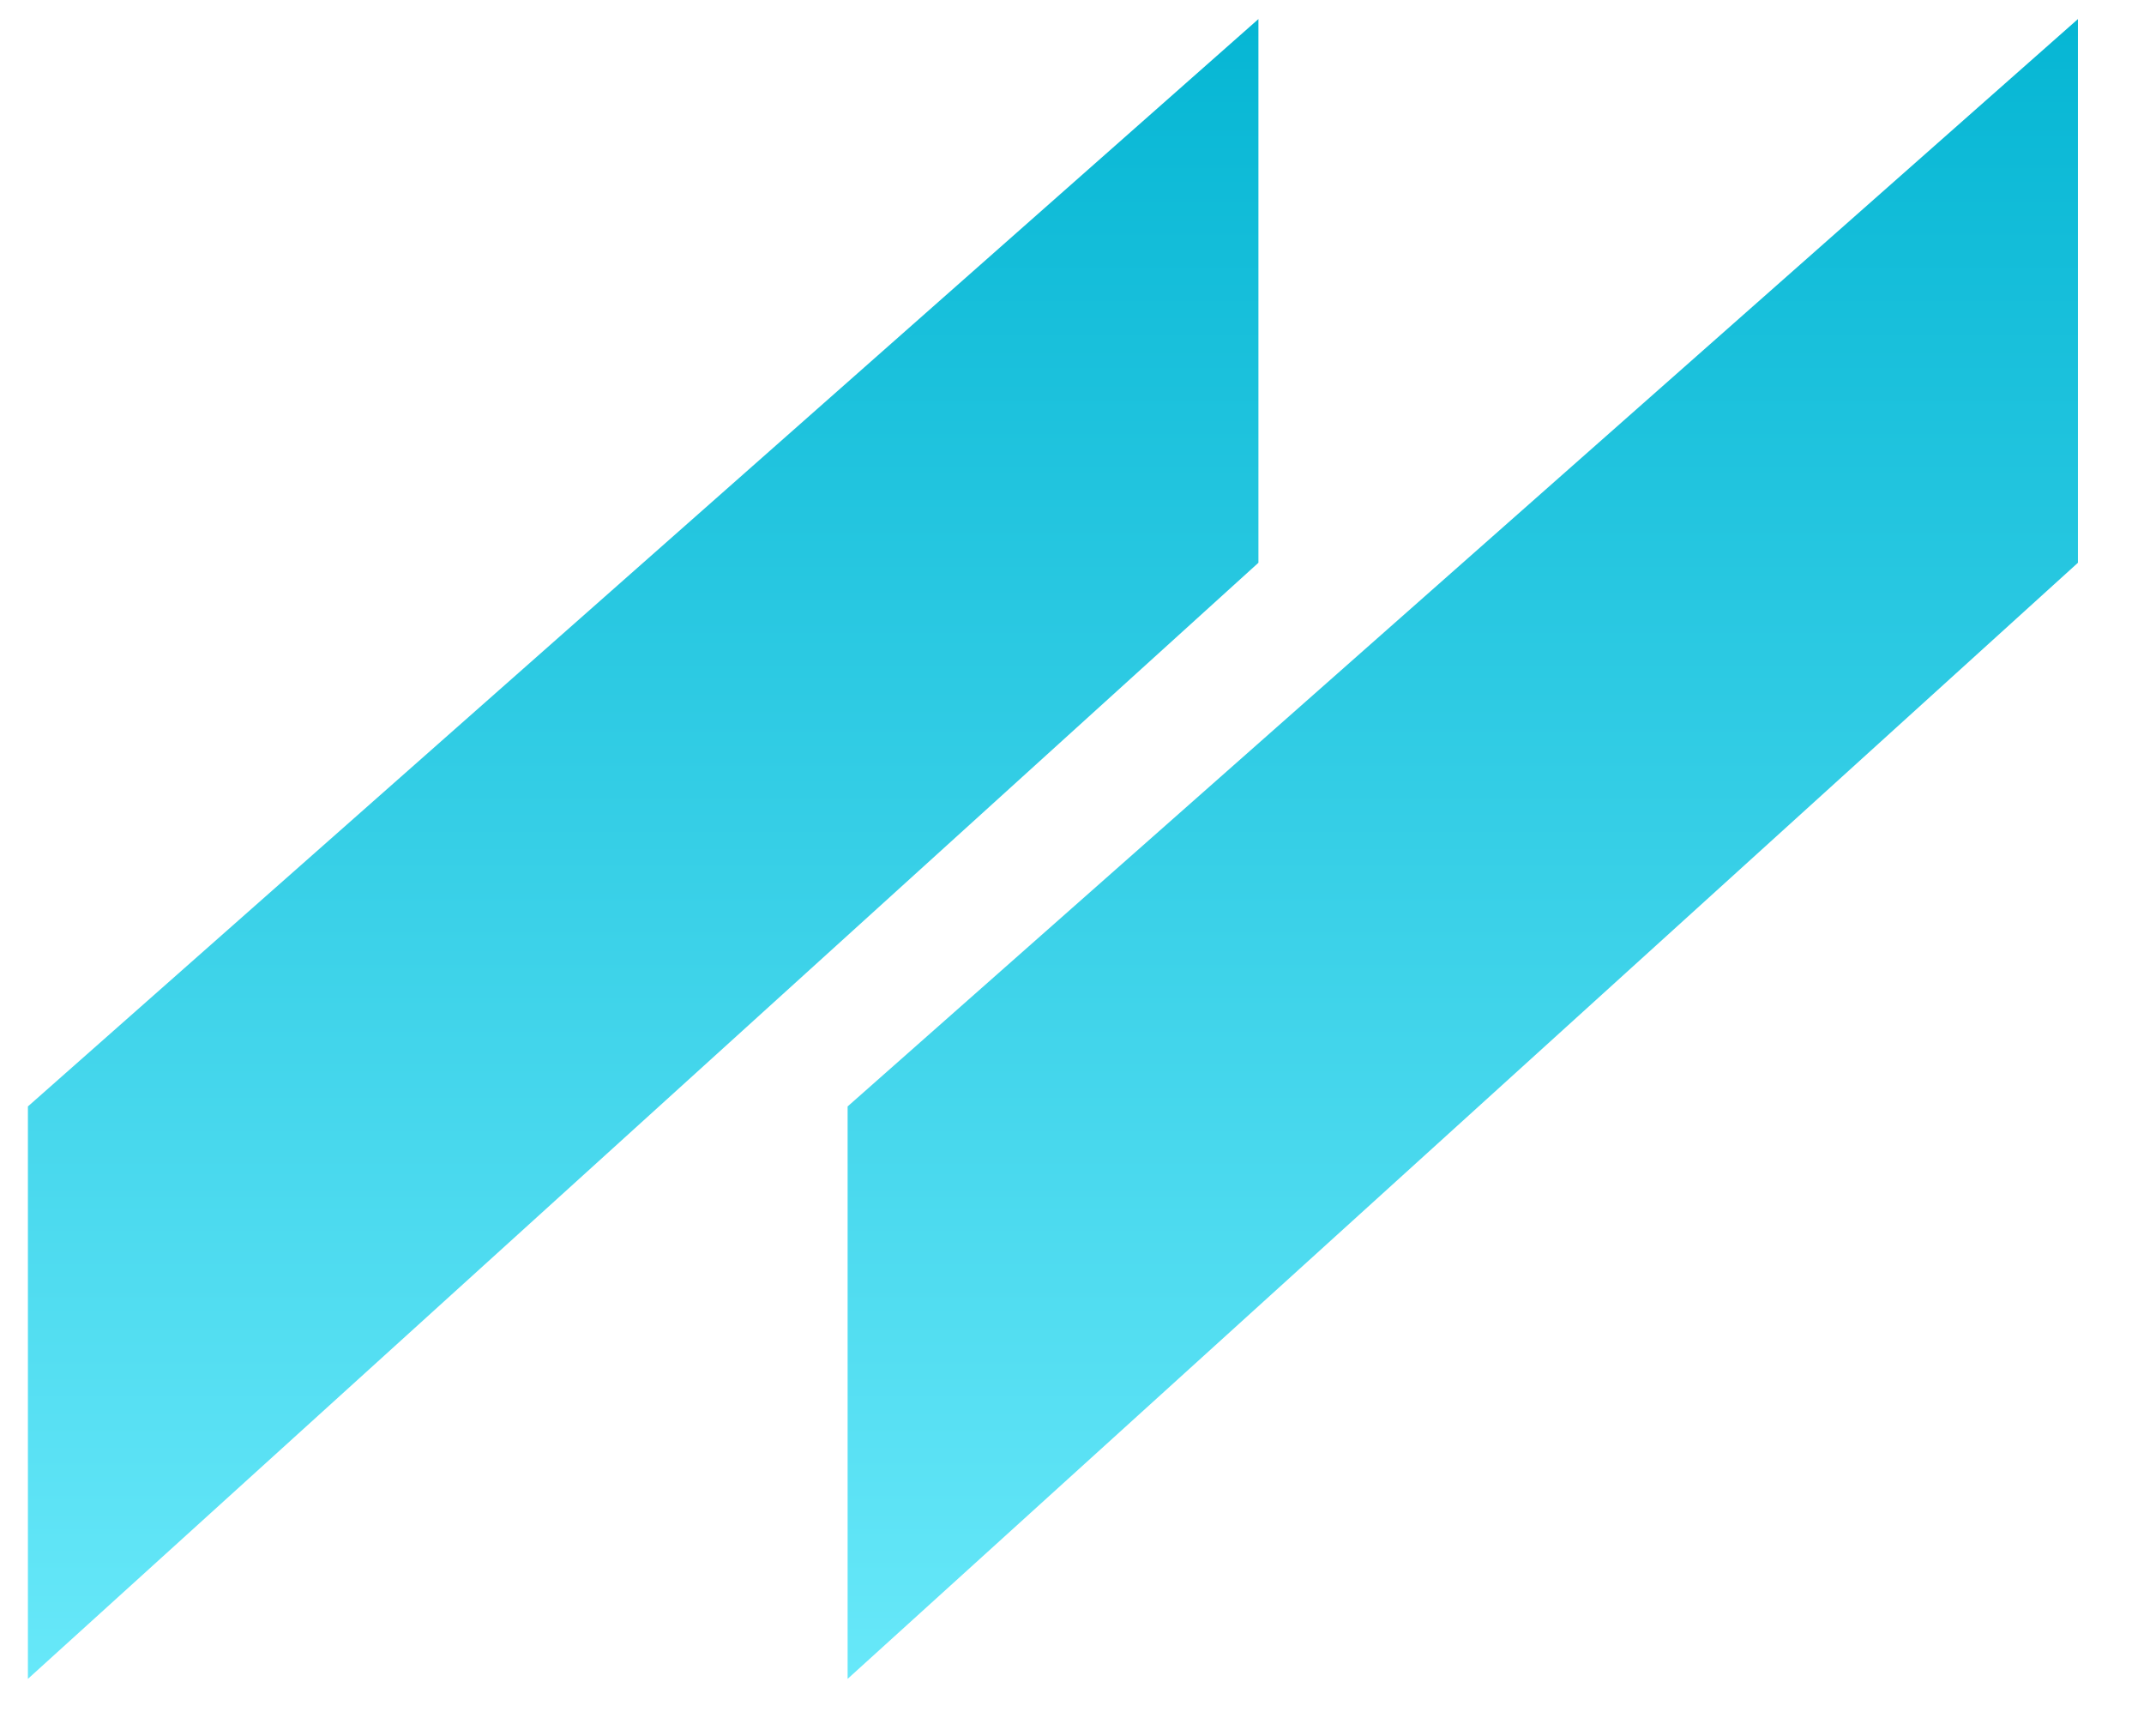
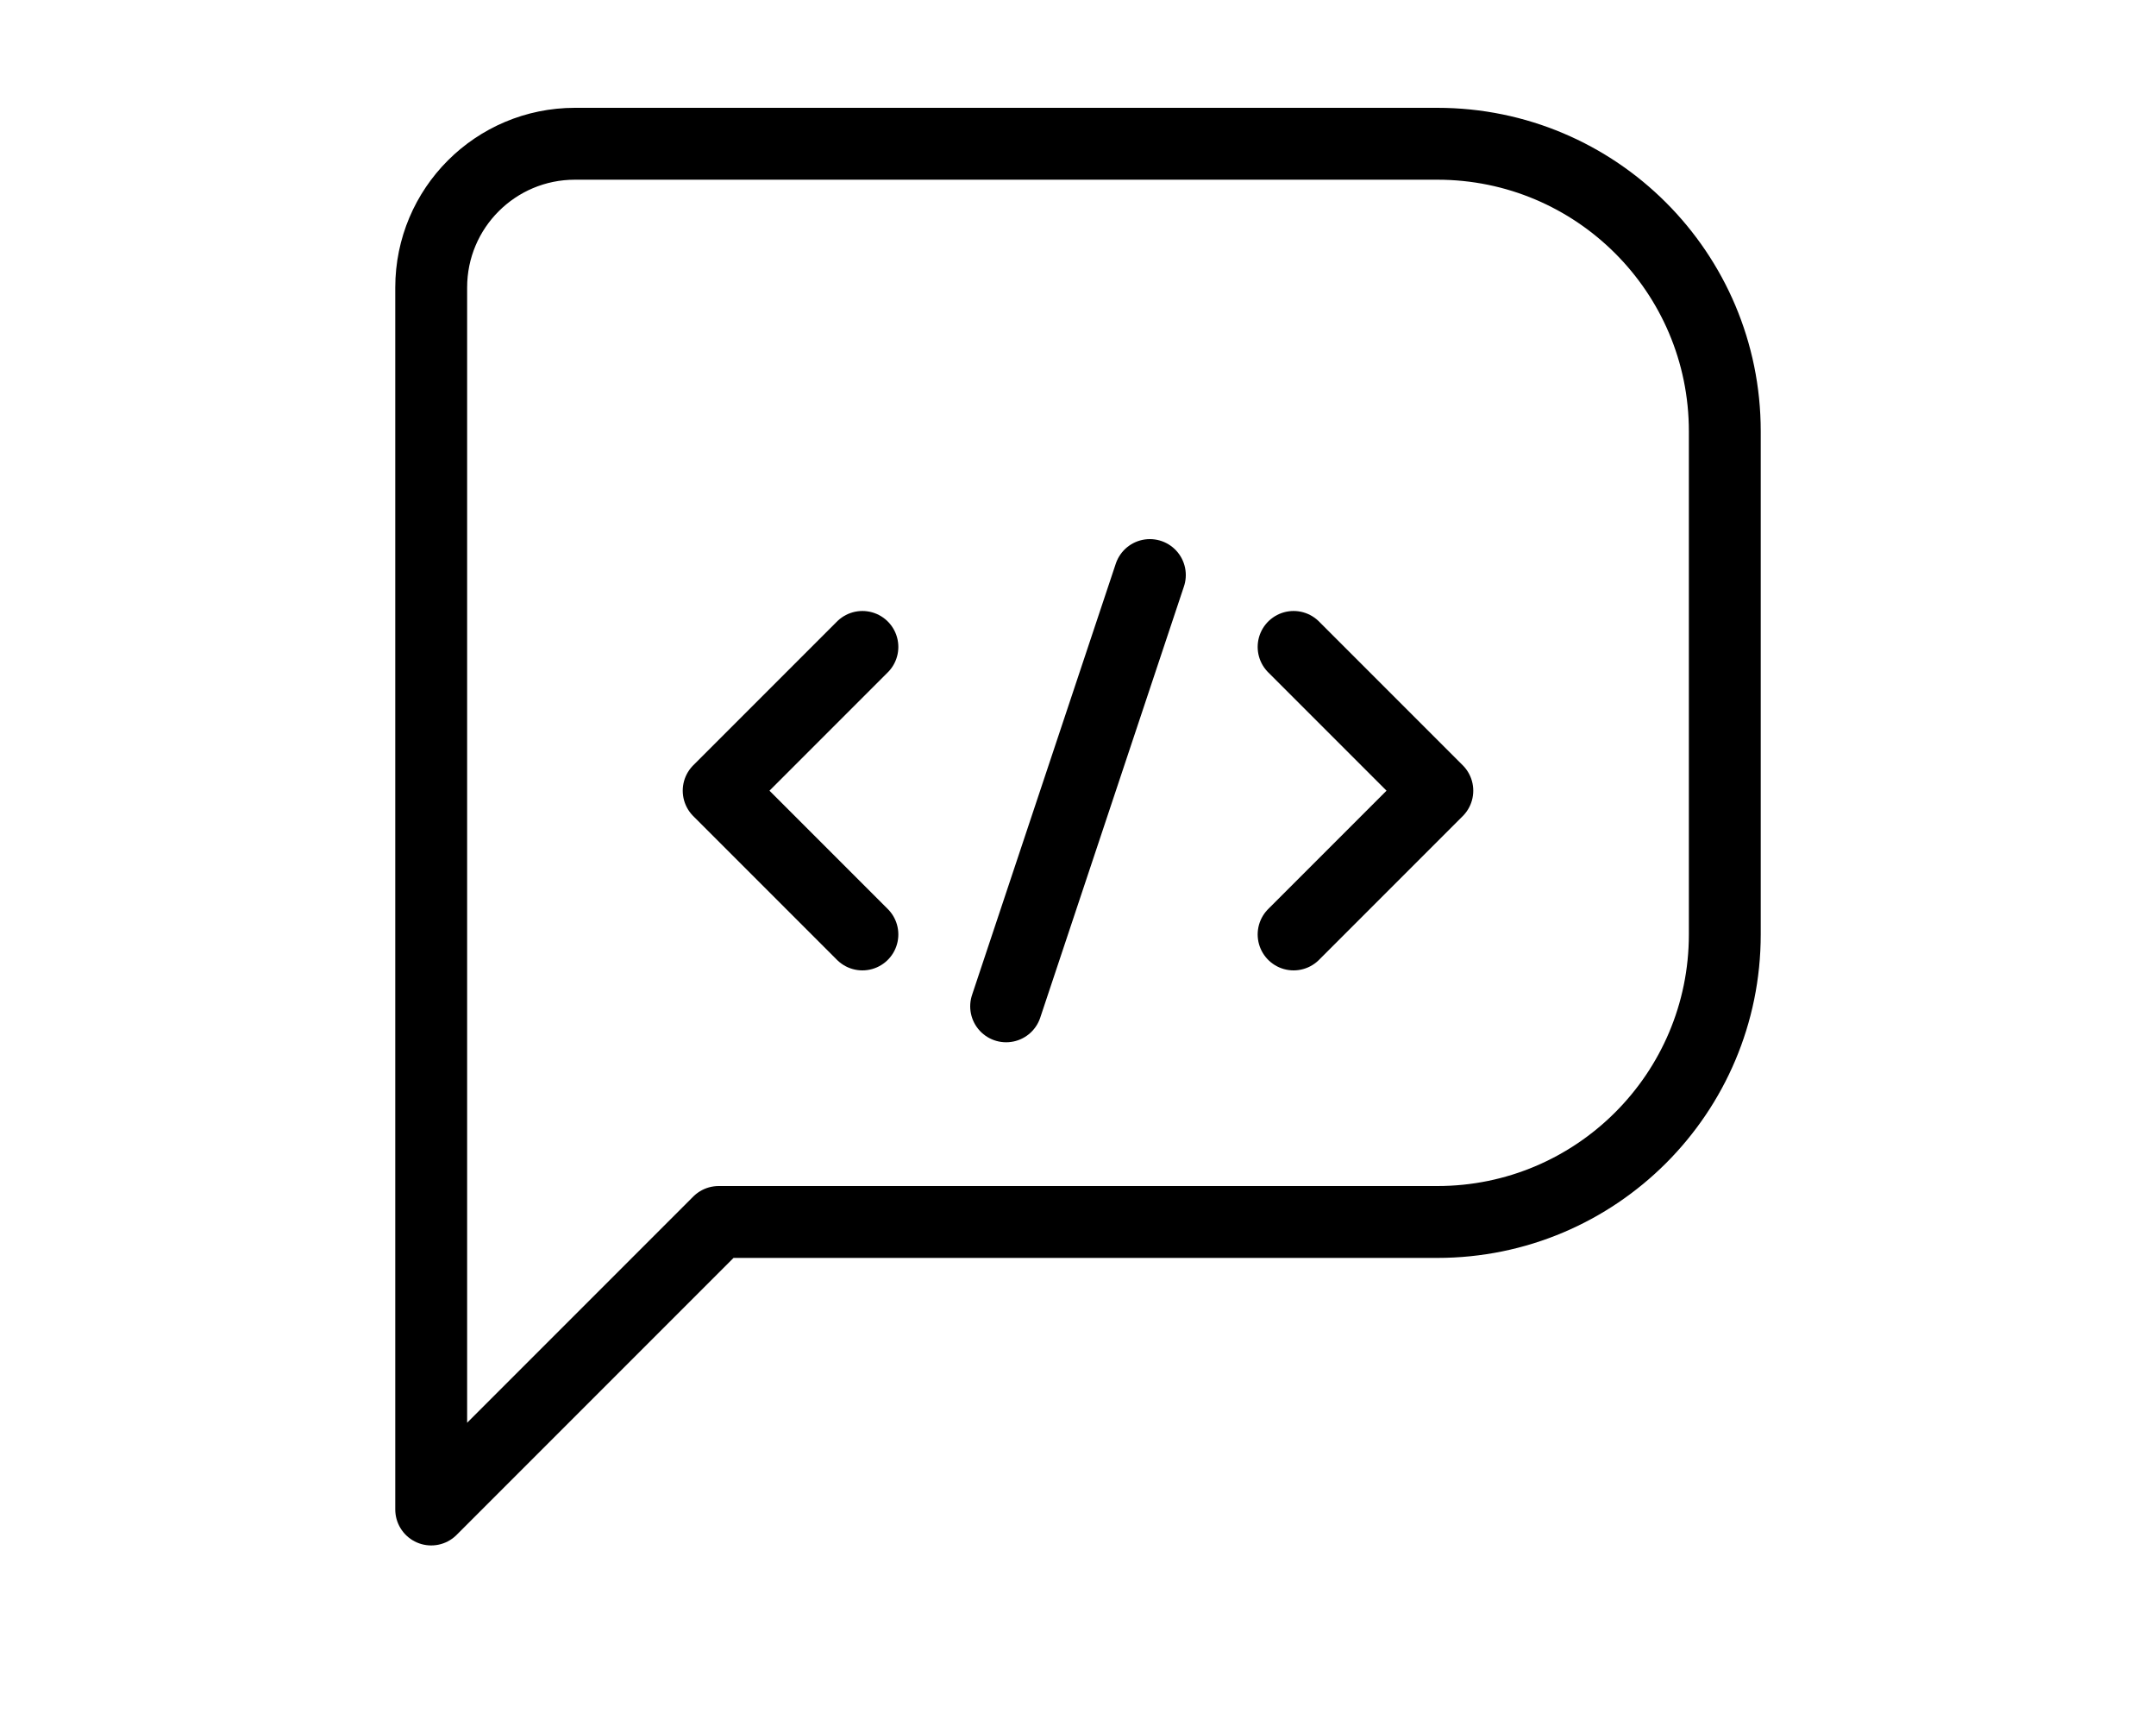
- <svg xmlns="http://www.w3.org/2000/svg" xmlns:xlink="http://www.w3.org/1999/xlink" version="1.1" preserveAspectRatio="xMidYMid meet" viewBox="344.564 330.278 111.737 91.218" width="53.87" height="43.61">
-   <defs>
-     <path d="M453.3 331.28L453.3 359.85L388.64 418.5L388.64 388.42L453.3 331.28Z" id="aFZf6T5ED" />
-     <linearGradient id="gradientb2ThqnP5Op" gradientUnits="userSpaceOnUse" x1="420.97" y1="331.28" x2="420.97" y2="418.5">
-       <stop style="stop-color: #06b6d4;stop-opacity: 1" offset="0%" />
-       <stop style="stop-color: #67e8f9;stop-opacity: 1" offset="100%" />
-     </linearGradient>
-     <path d="M410.23 331.28L410.23 359.85L345.56 418.5L345.56 388.42L410.23 331.28Z" id="a9fehgwfM" />
-     <linearGradient id="gradientk1wNV9Ostb" gradientUnits="userSpaceOnUse" x1="377.89" y1="331.28" x2="377.89" y2="418.5">
-       <stop style="stop-color: #06b6d4;stop-opacity: 1" offset="0%" />
-       <stop style="stop-color: #67e8f9;stop-opacity: 1" offset="100%" />
-     </linearGradient>
-   </defs>
-   <g>
-     <g>
-       <use xlink:href="#aFZf6T5ED" opacity="1" fill="url(#gradientb2ThqnP5Op)" />
-     </g>
-     <g>
-       <use xlink:href="#a9fehgwfM" opacity="1" fill="url(#gradientk1wNV9Ostb)" />
-     </g>
-   </g>
+ <svg xmlns="http://www.w3.org/2000/svg" width="150" height="120" viewBox="0 0 24 24" fill="none">
+   <path d="M21 13C21 15.209 19.209 17 17 17H7L3 21V4C3 2.895 3.895 2 5 2H17C19.209 2 21 3.791 21 6V13Z" stroke="currentColor" stroke-width="1" stroke-linecap="round" stroke-linejoin="round" />
+   <path d="M9 9L7 11L9 13" stroke="currentColor" stroke-width="1" stroke-linecap="round" stroke-linejoin="round" />
+   <path d="M15 9L17 11L15 13" stroke="currentColor" stroke-width="1" stroke-linecap="round" stroke-linejoin="round" />
+   <path d="M13 8L11 14" stroke="currentColor" stroke-width="1" stroke-linecap="round" stroke-linejoin="round" />
</svg>
